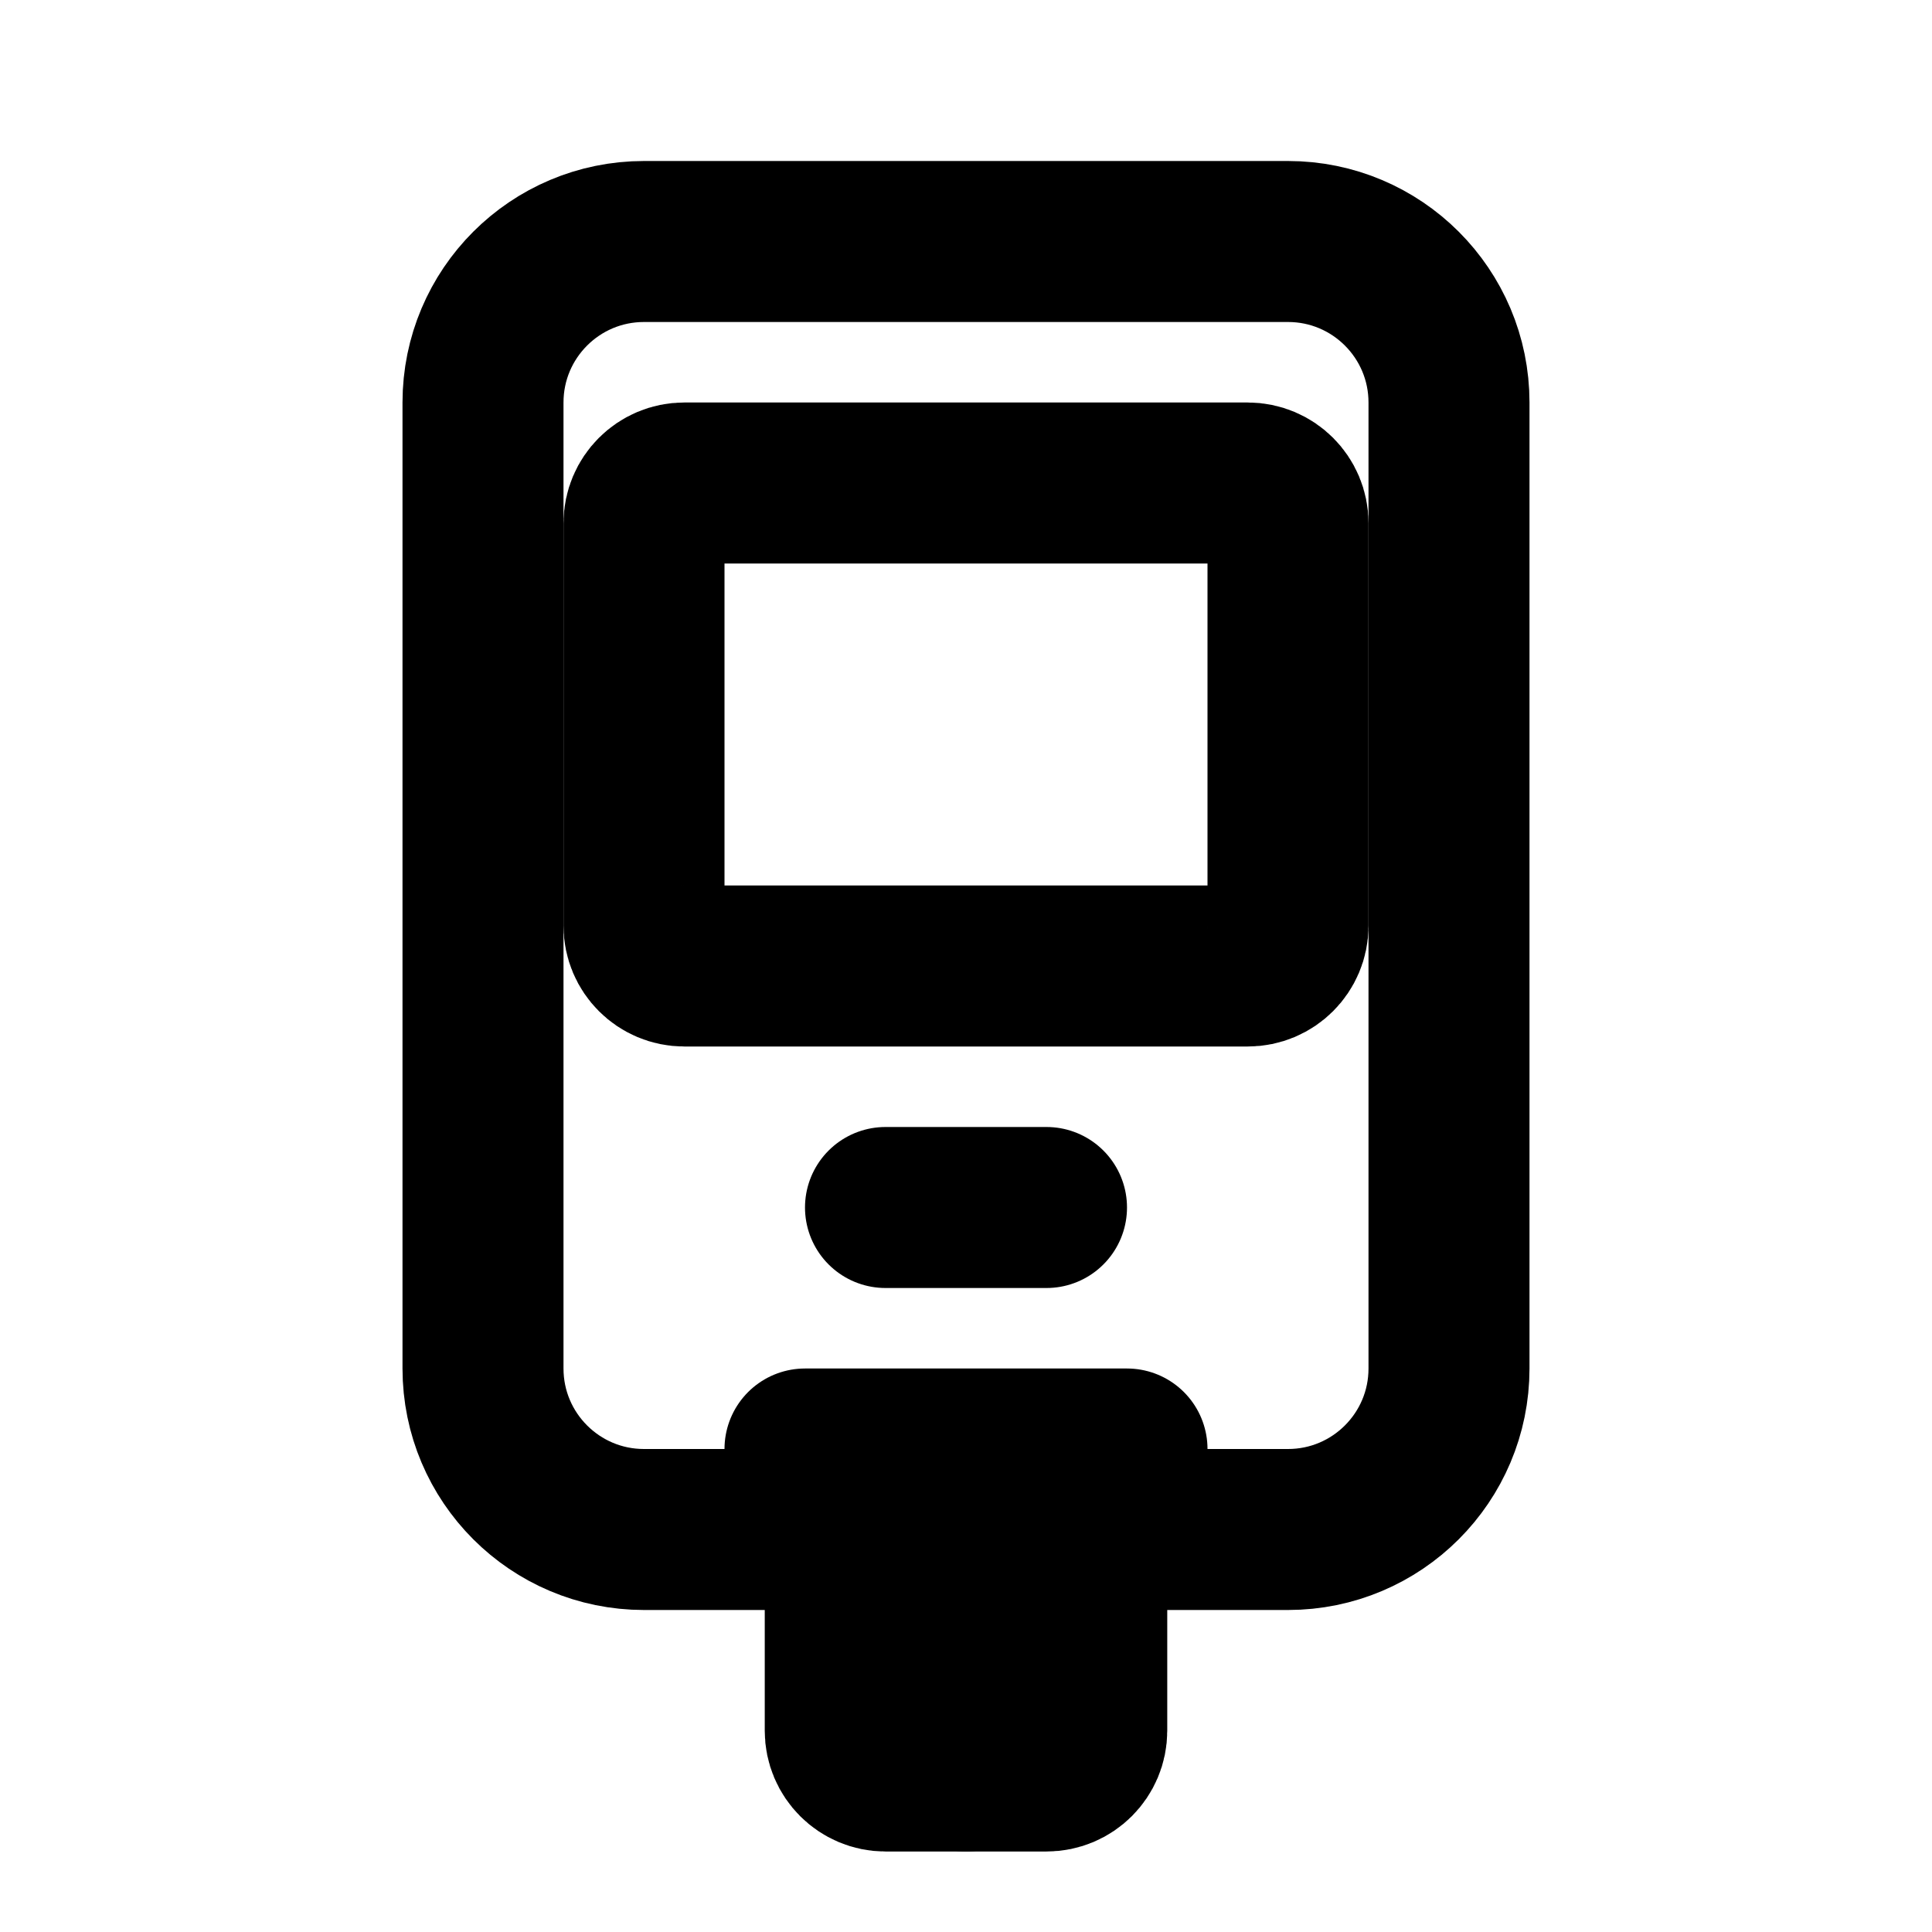
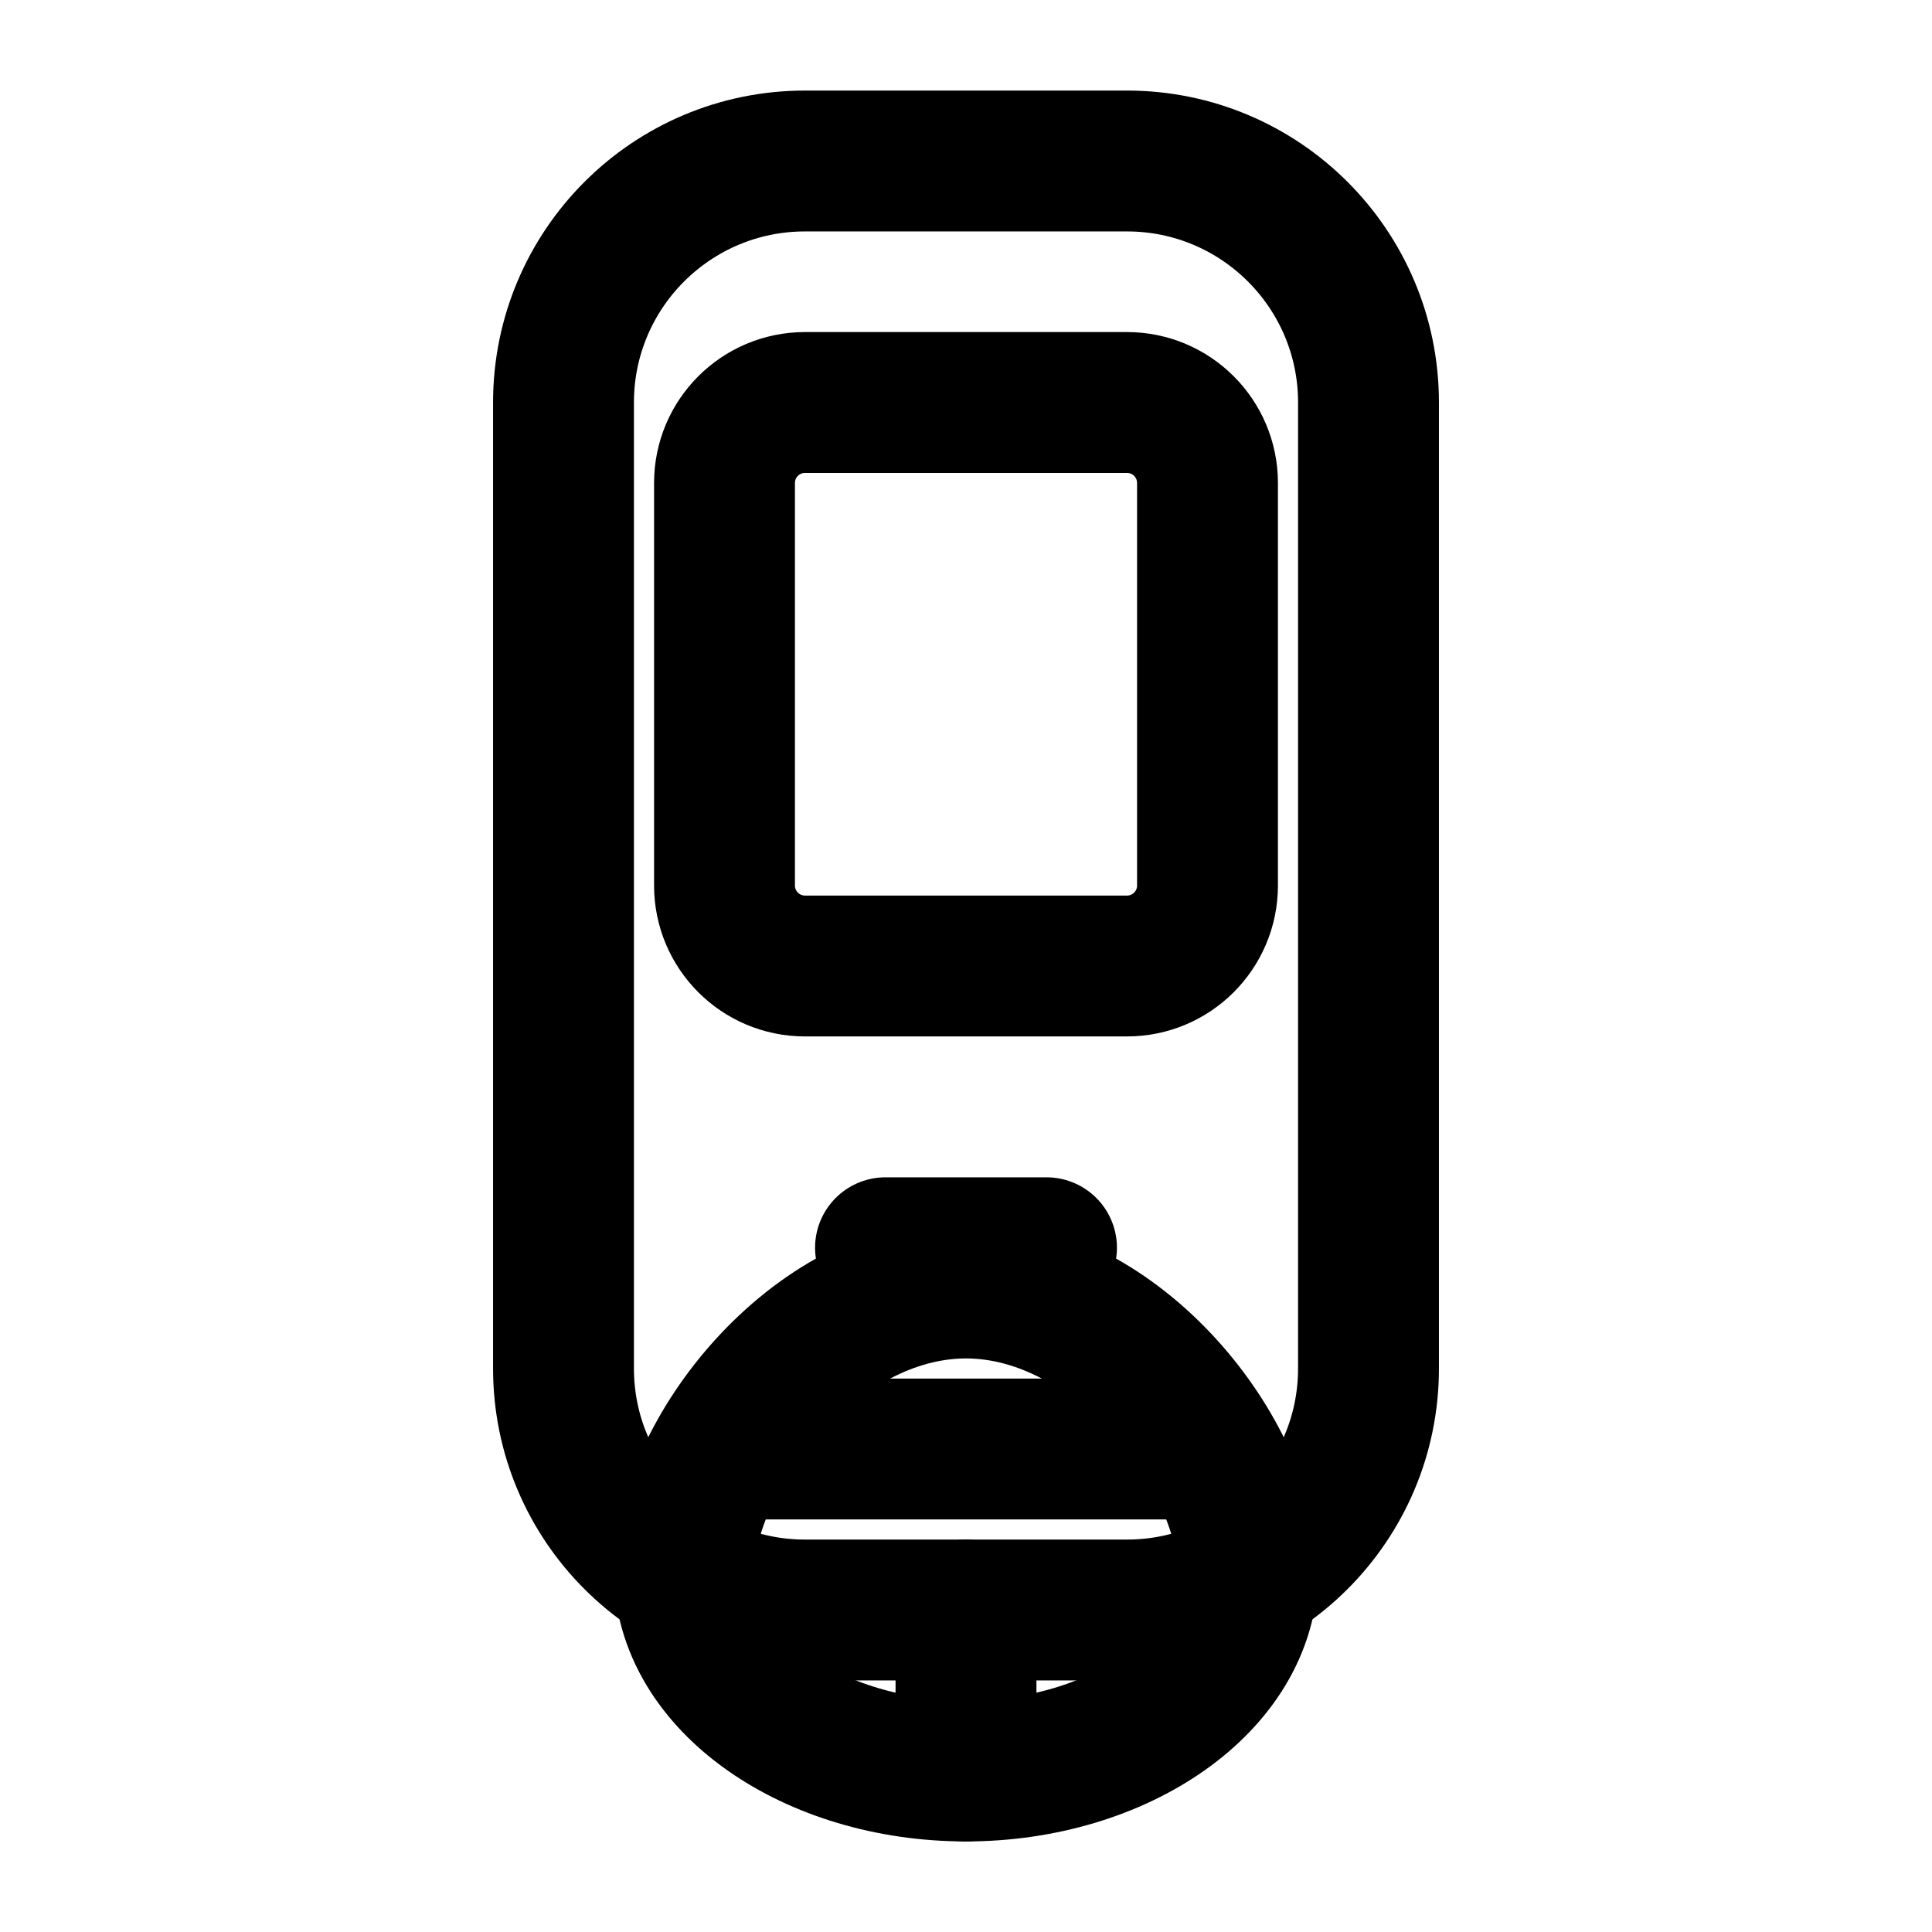
- <svg xmlns="http://www.w3.org/2000/svg" viewBox="0 0 24 24" fill="none" stroke="currentColor" stroke-width="2" stroke-linecap="round" stroke-linejoin="round">
-   <rect x="6" y="3" width="12" height="16" rx="2" />
-   <rect x="8" y="6" width="8" height="6" rx="0.5" />
-   <path d="M11 15h2" />
-   <path d="M10 18h4" />
-   <rect x="10.5" y="19" width="3" height="3" rx="0.5" />
-   <path d="M12 22v-1" />
-   <circle cx="12" cy="20.5" r="1" />
+ <svg xmlns="http://www.w3.org/2000/svg" viewBox="0 0 24 24" fill="none" stroke="currentColor" stroke-width="1.75" stroke-linecap="round" stroke-linejoin="round">
+   <rect x="7" y="2" width="10" height="18" rx="3" />
+   <rect x="9" y="5" width="6" height="7" rx="1" />
+   <path d="M11 15.5h2" />
+   <path d="M9.5 18h5" />
+   <path d="M12 20v2" />
+   <path d="M15.5 19.5c0 1.4-1.6 2.5-3.5 2.5s-3.5-1.1-3.5-2.5 1.6-3.5 3.5-3.5 3.5 2.1 3.5 3.5z" />
</svg>
